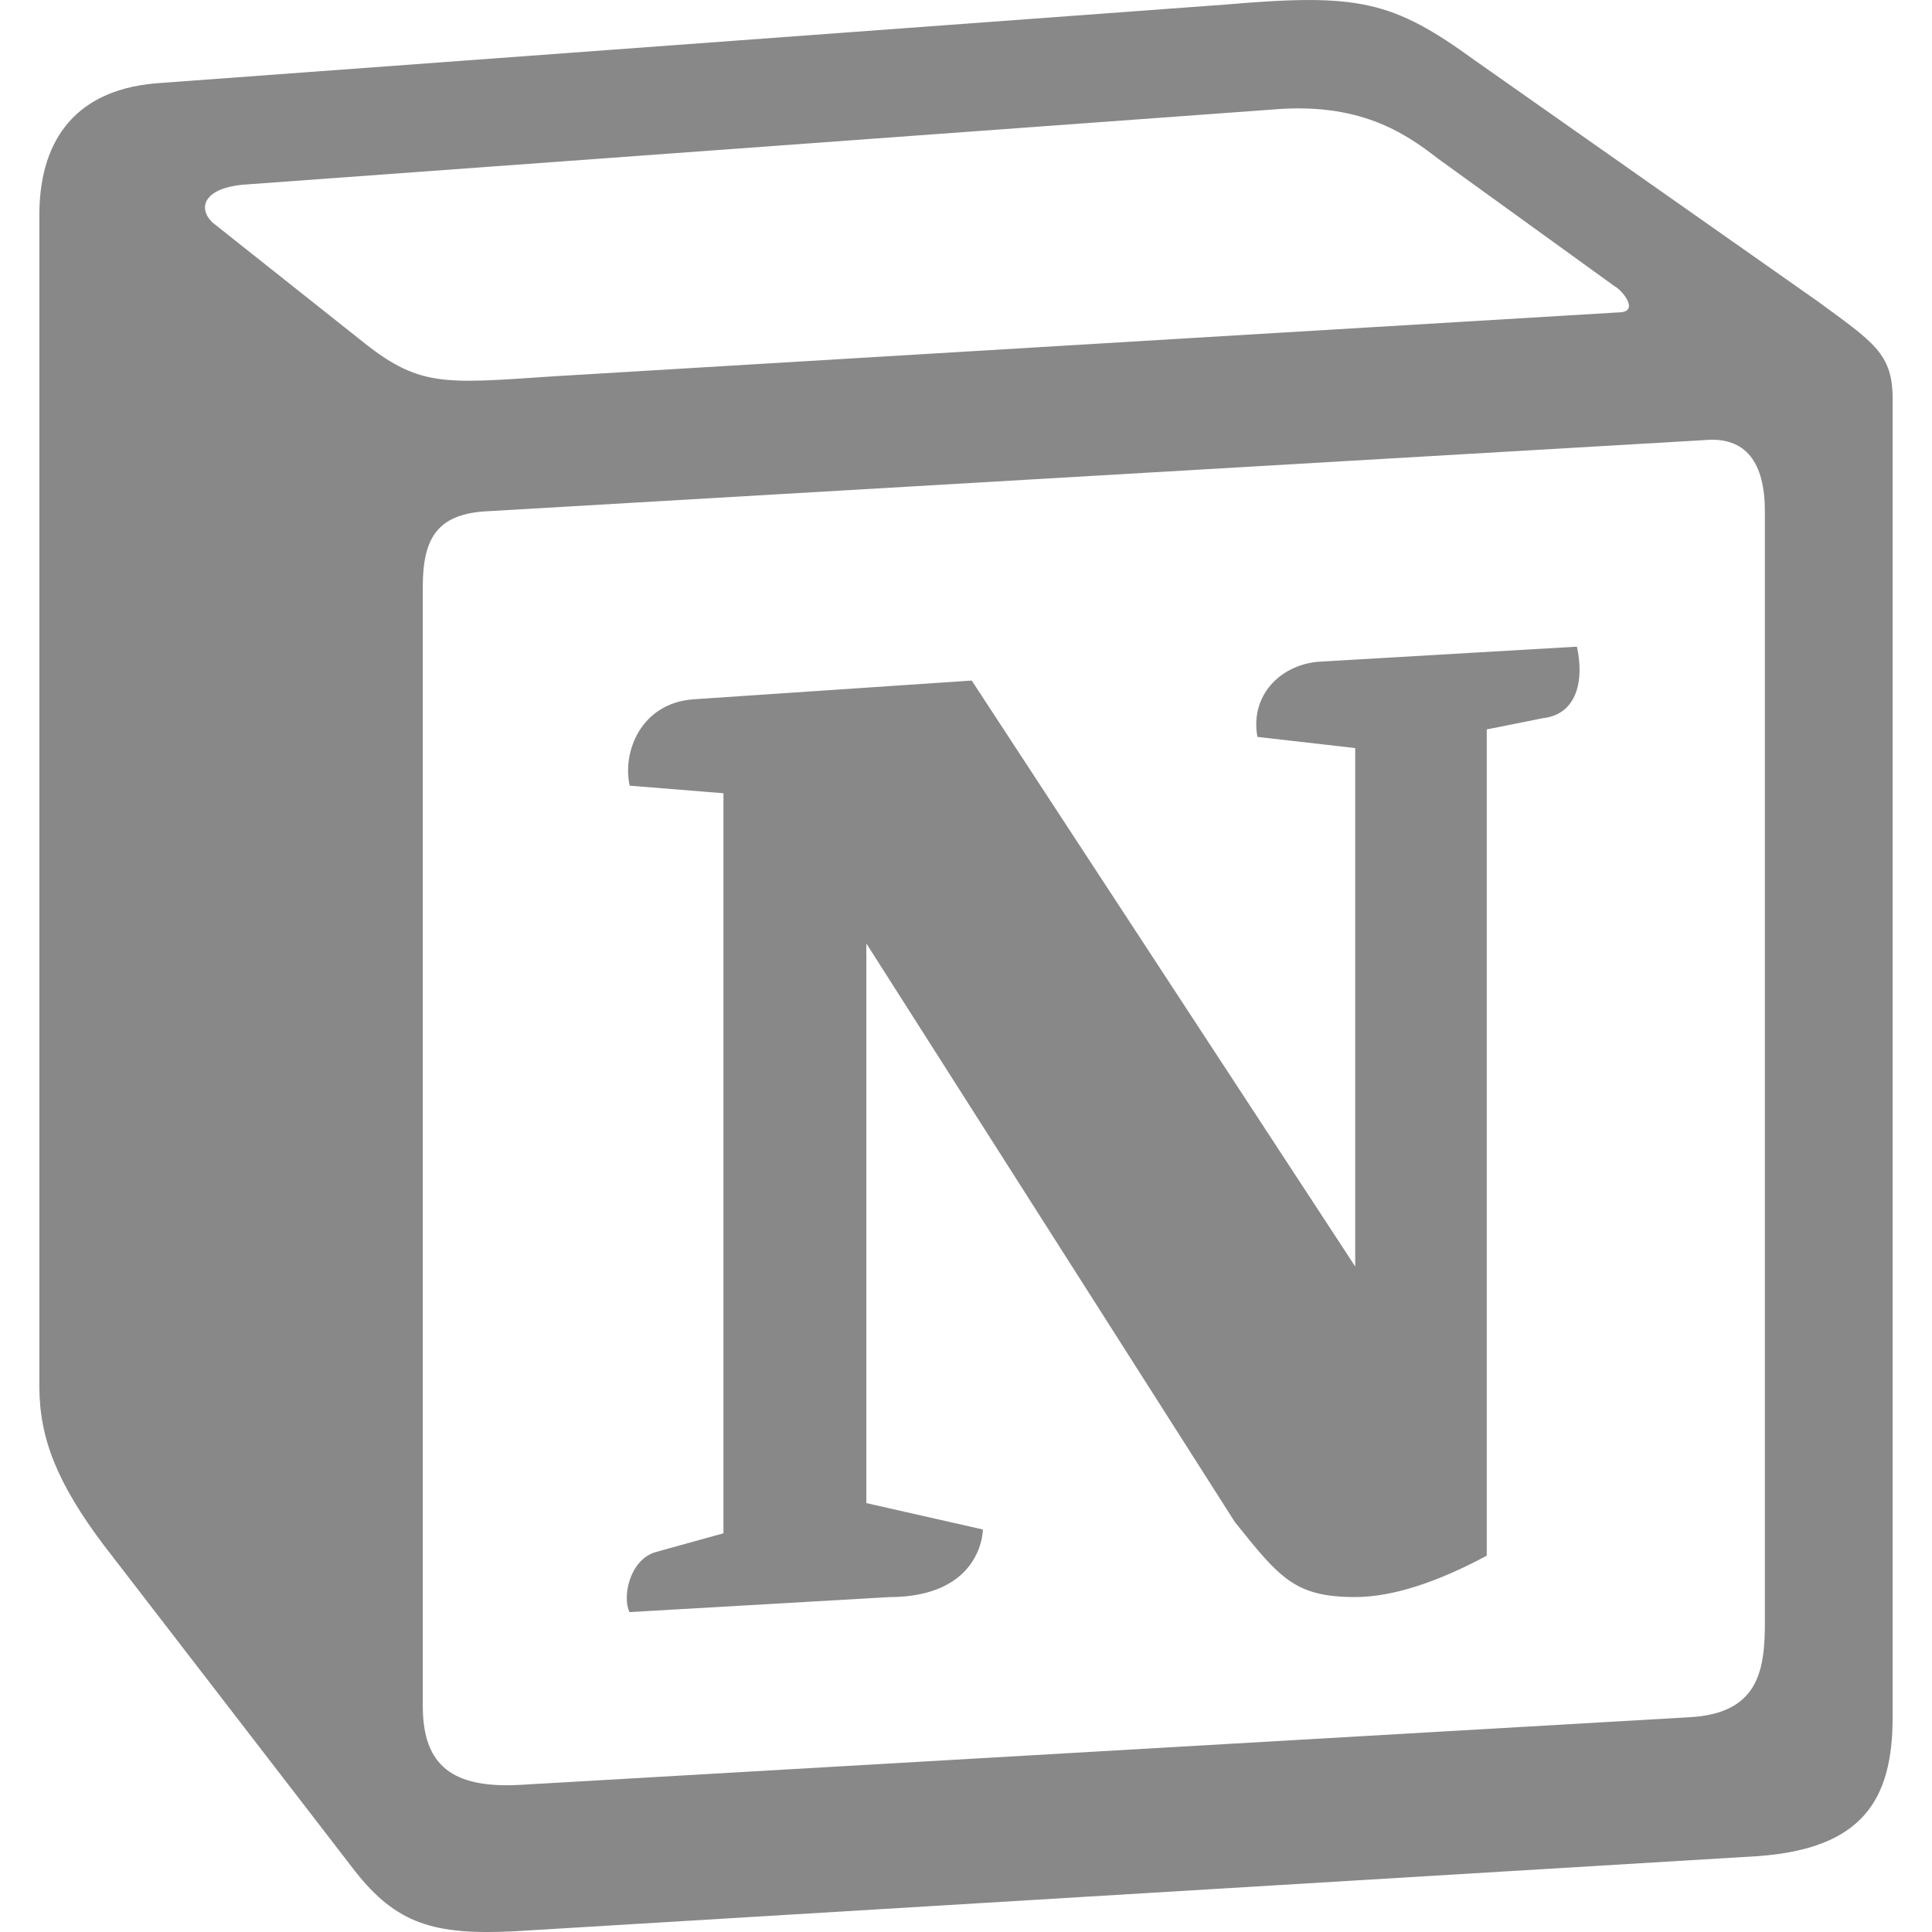
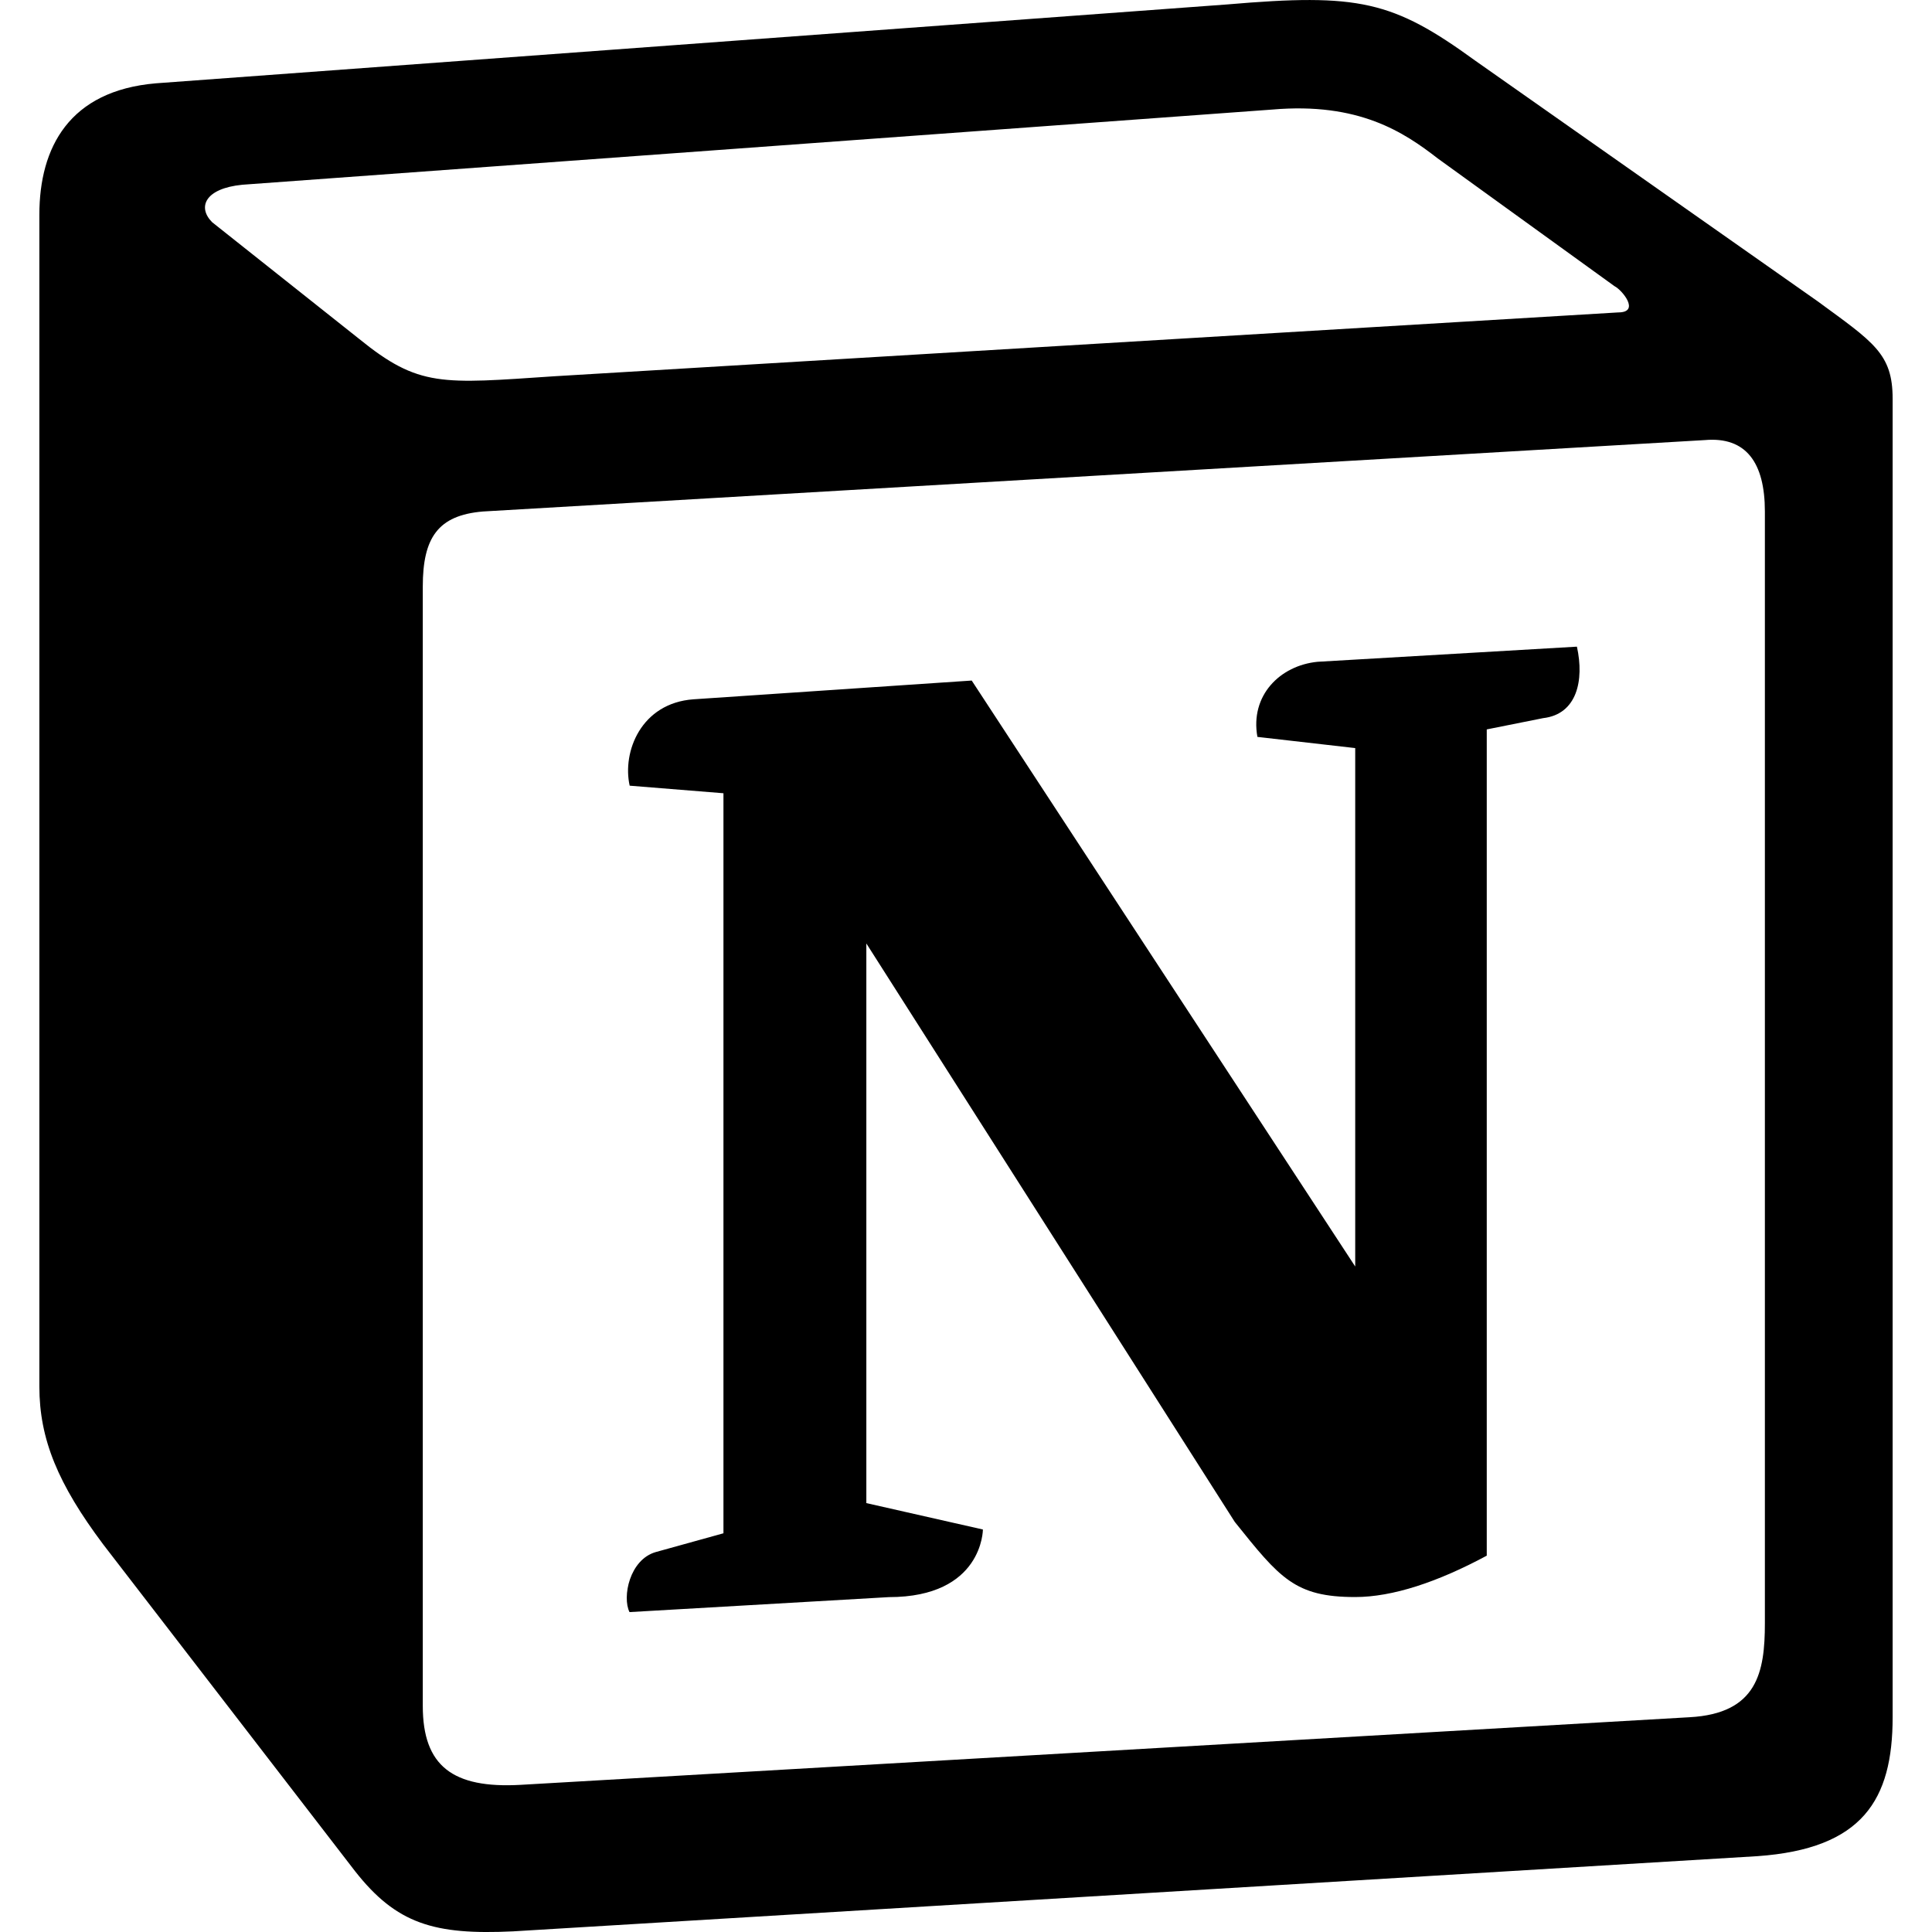
- <svg xmlns="http://www.w3.org/2000/svg" fill="#888888" role="img" viewBox="0 0 24 24">
+ <svg xmlns="http://www.w3.org/2000/svg" fill="#000000" role="img" viewBox="0 0 24 24">
  <path d="M4.459 4.208c.746.606 1.026.56 2.428.466l13.215-.793c.28 0 .047-.28-.046-.326L17.86 1.968c-.42-.326-.981-.7-2.055-.607L3.01 2.295c-.466.046-.56.28-.374.466zm.793 3.08v13.904c0 .747.373 1.027 1.214.98l14.523-.84c.841-.046.935-.56.935-1.167V6.354c0-.606-.233-.933-.748-.887l-15.177.887c-.56.047-.747.327-.747.933zm14.337.745c.093.42 0 .84-.42.888l-.7.14v10.264c-.608.327-1.168.514-1.635.514-.748 0-.935-.234-1.495-.933l-4.577-7.186v6.952L12.21 19s0 .84-1.168.84l-3.222.186c-.093-.186 0-.653.327-.746l.84-.233V9.854L7.822 9.76c-.094-.42.14-1.026.793-1.073l3.456-.233 4.764 7.279v-6.44l-1.215-.139c-.093-.514.28-.887.747-.933zM1.936 1.035l13.31-.98c1.634-.14 2.055-.047 3.082.7l4.249 2.986c.7.513.934.653.934 1.213v16.378c0 1.026-.373 1.634-1.68 1.726l-15.458.934c-.98.047-1.448-.093-1.962-.747l-3.129-4.06c-.56-.747-.793-1.306-.793-1.96V2.667c0-.839.374-1.54 1.447-1.632z" />
</svg>
